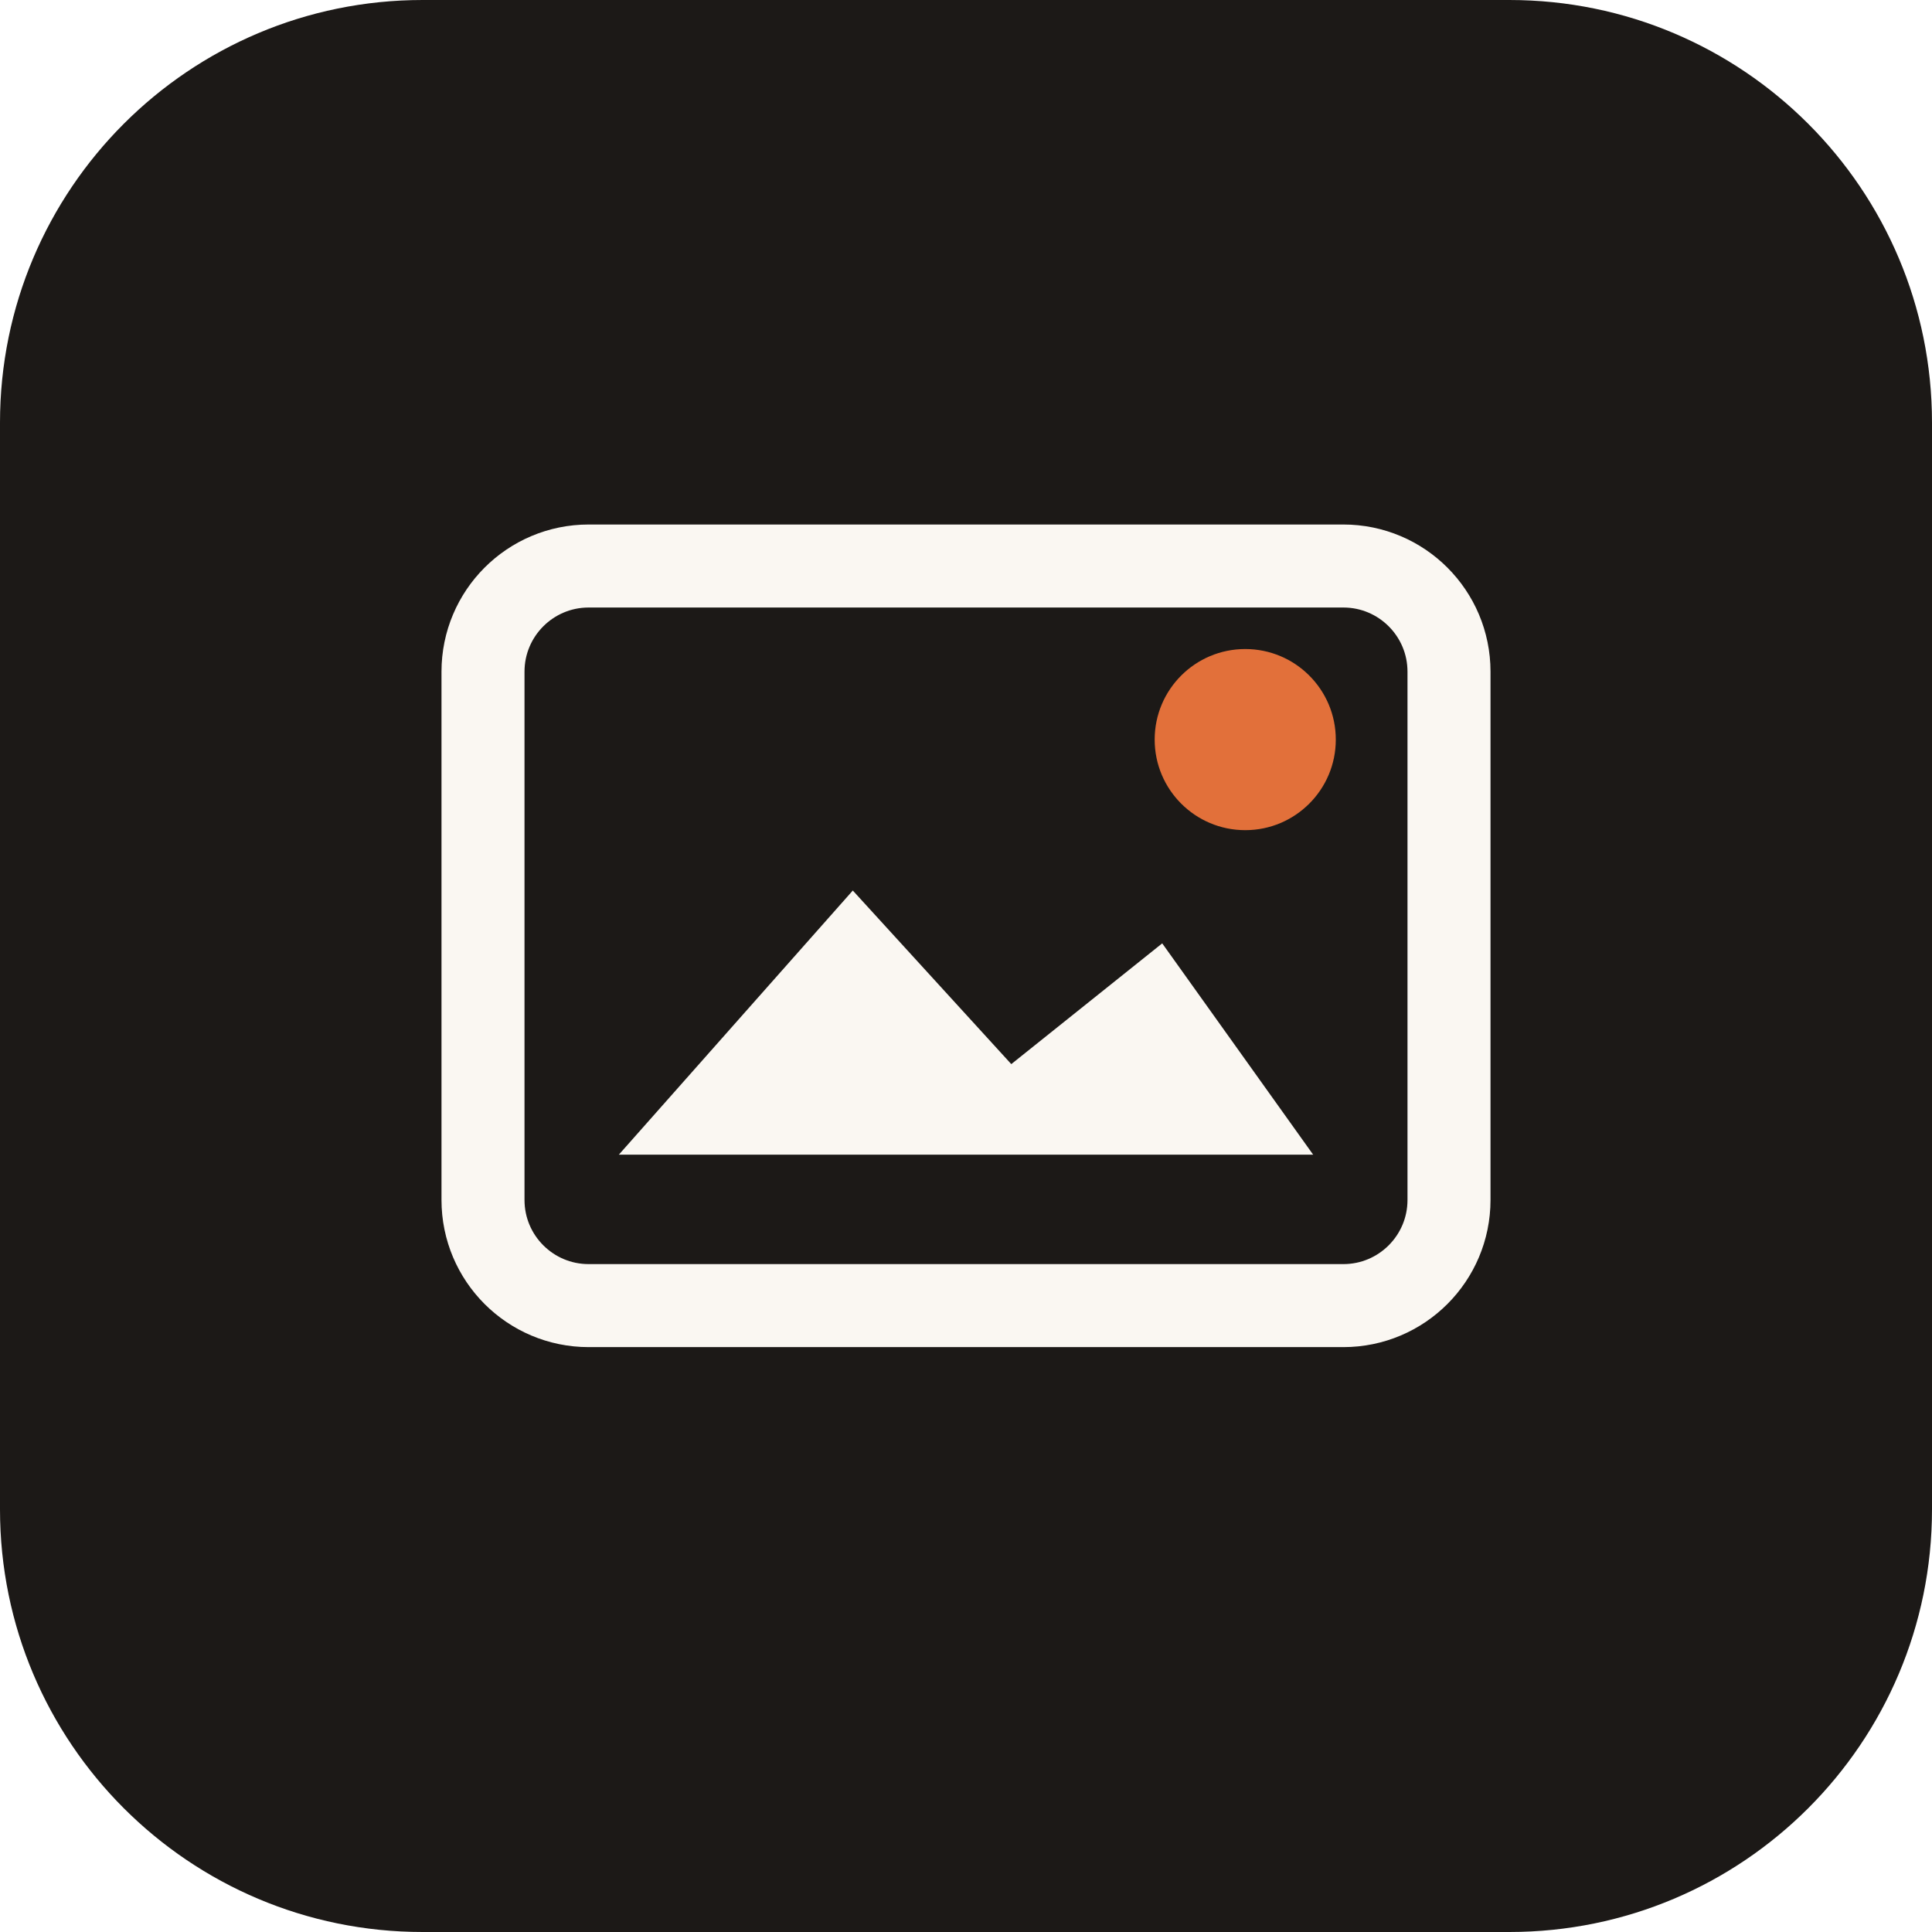
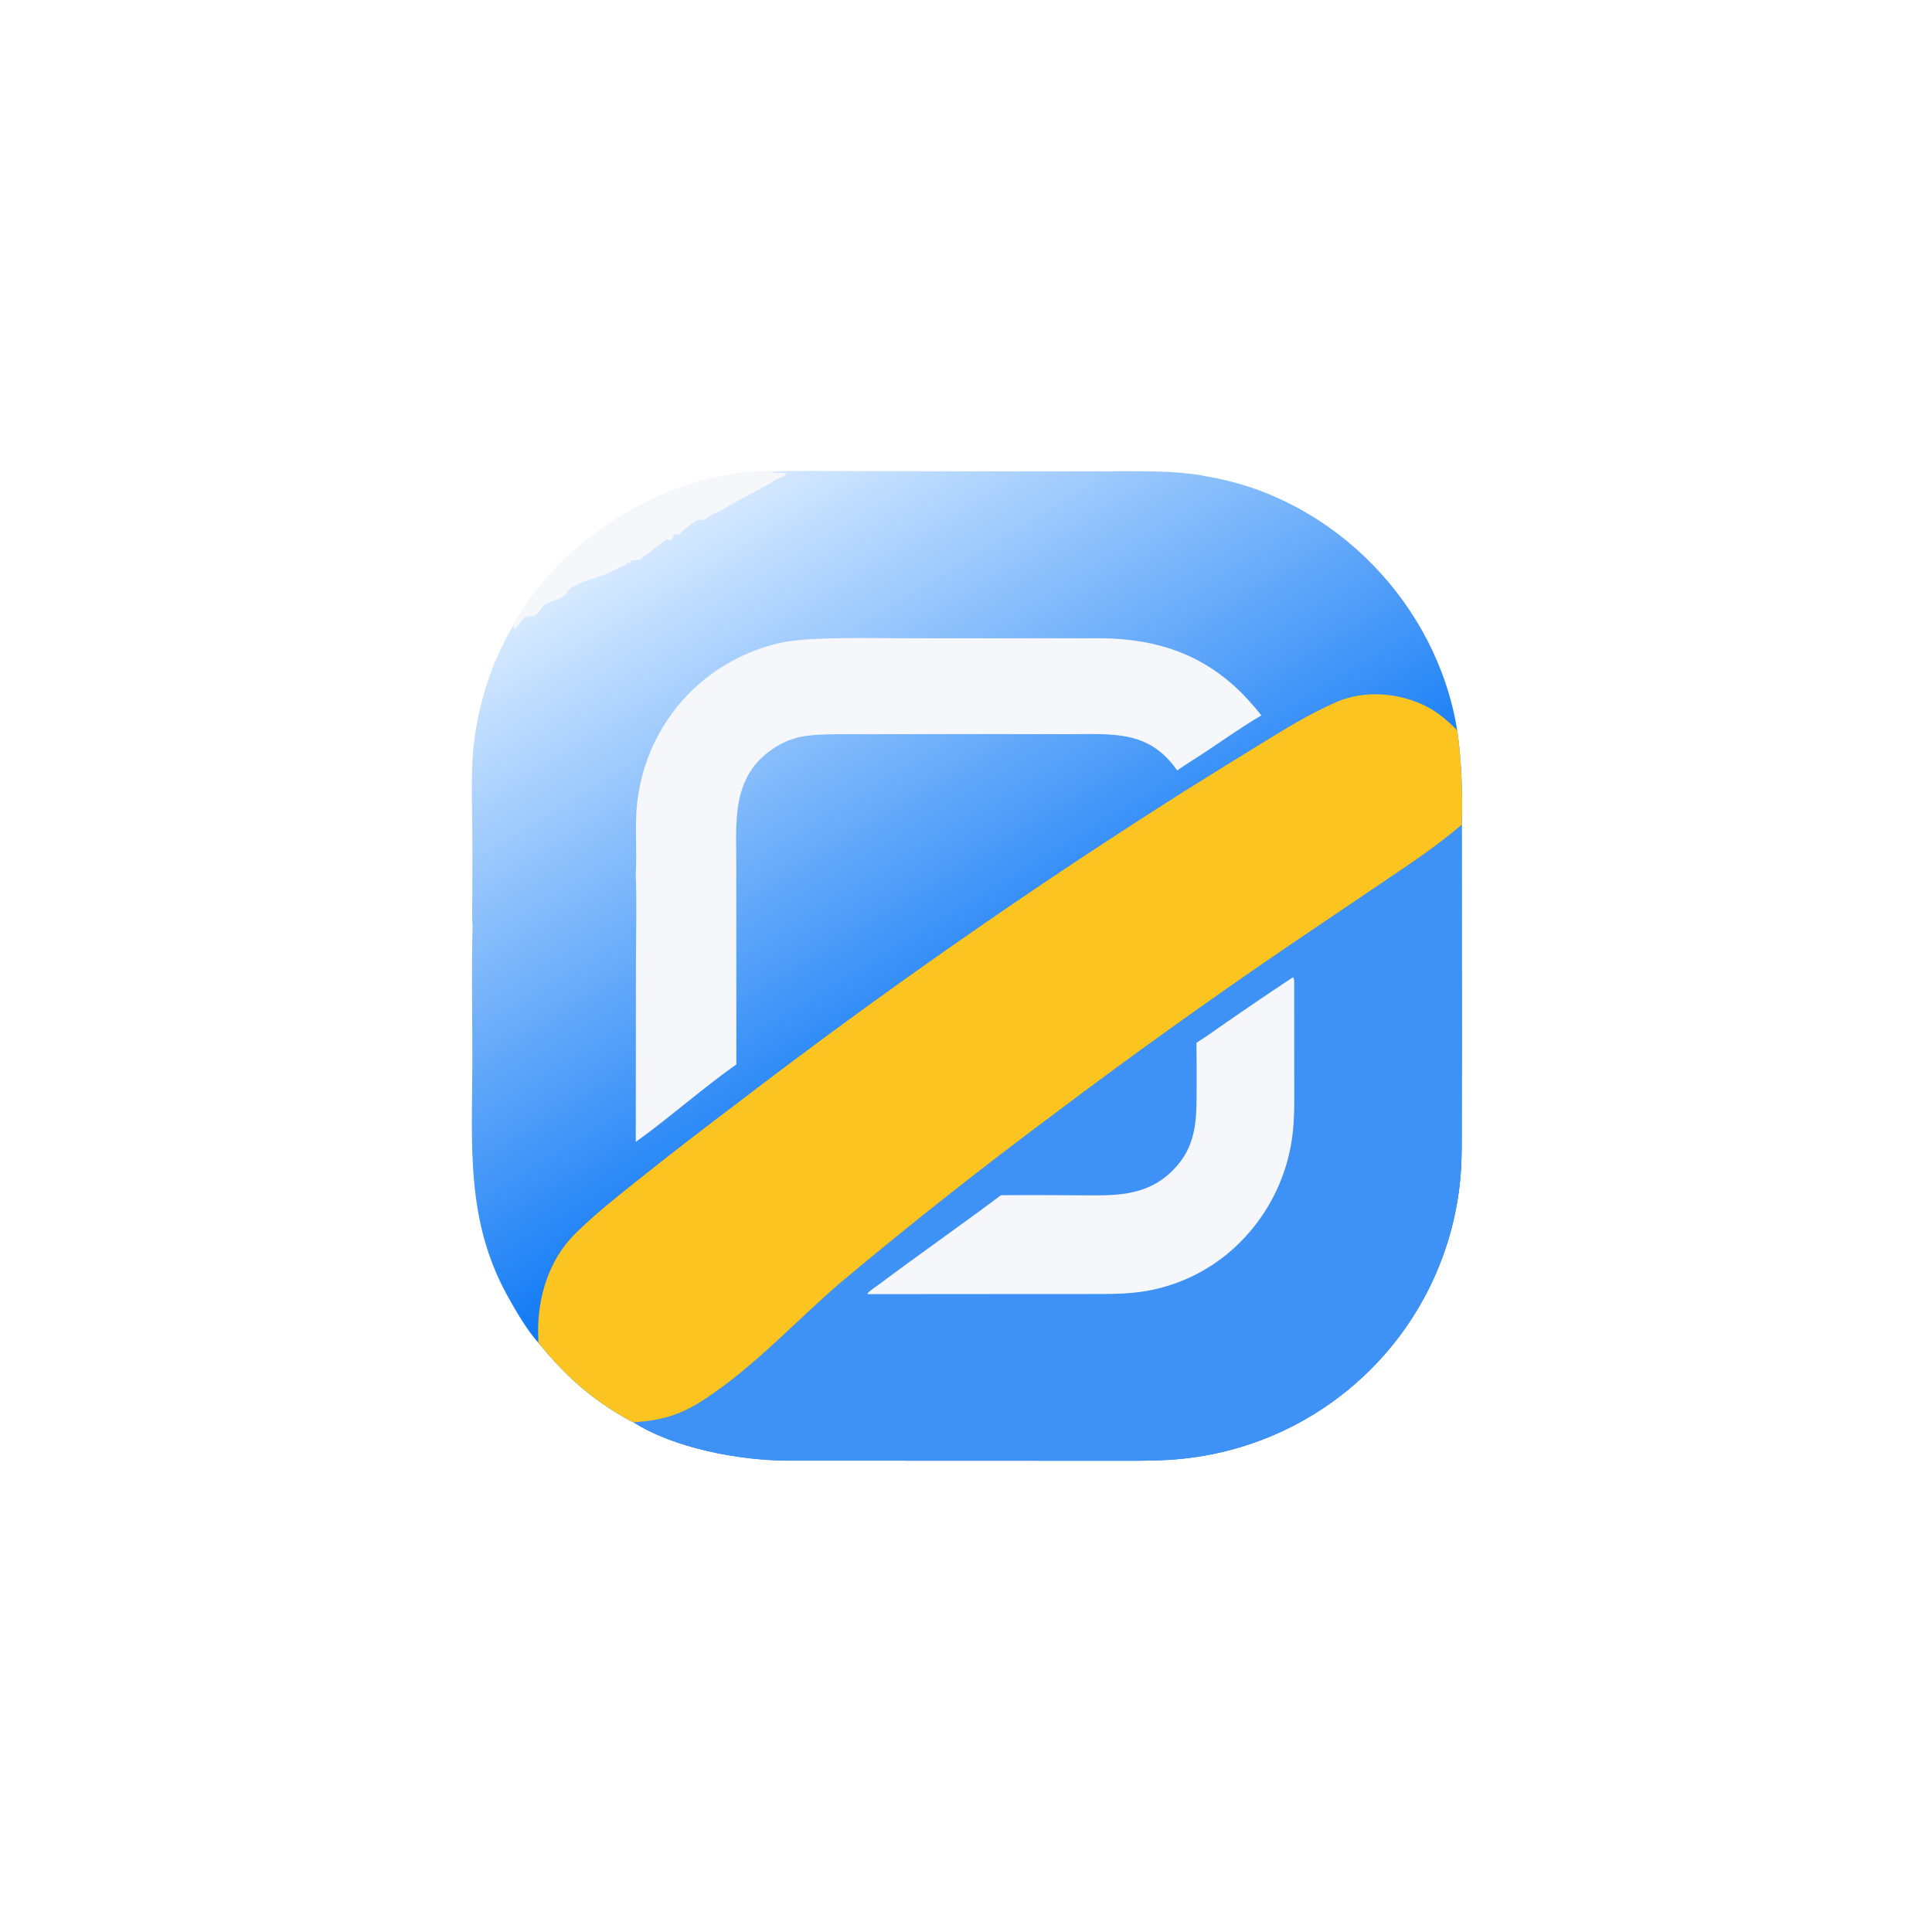
- <svg xmlns="http://www.w3.org/2000/svg" viewBox="0 0 512 512" width="512" height="512">
-   <rect width="512" height="512" rx="112" fill="#1c1917" />
-   <rect x="128" y="150" width="256" height="196" rx="28" fill="none" stroke="#faf7f2" stroke-width="22" />
-   <path d="M164 306 L226 236 L268 282 L308 250 L348 306 Z" fill="#faf7f2" />
-   <circle cx="330" cy="196" r="24" fill="#e2703a" />
+ <svg xmlns="http://www.w3.org/2000/svg" version="1.1" style="display: block;" viewBox="0 0 2048 2048" width="2048" height="2048" preserveAspectRatio="none">
+   <defs>
+     <linearGradient id="Gradient1" gradientUnits="userSpaceOnUse" x1="1077.57" y1="1111.99" x2="732.413" y2="545.041">
+       <stop class="stop0" offset="0" stop-opacity="1" stop-color="rgb(15,121,245)" />
+       <stop class="stop1" offset="1" stop-opacity="1" stop-color="rgb(215,234,255)" />
+     </linearGradient>
+   </defs>
+   <path transform="translate(0,0)" fill="url(#Gradient1)" d="M 817.535 499.946 C 839.606 498.535 870.432 499.379 893.069 499.386 L 1033.6 499.615 L 1164.75 499.676 C 1201.29 499.696 1246.36 497.916 1281.21 505.406 C 1414.52 528.404 1523.34 640.886 1544.65 774.043 C 1549.05 801.62 1550.84 846.012 1549.48 874.292 L 1549.66 1106 L 1549.5 1188.35 C 1549.47 1208.16 1549.87 1229.45 1548.04 1249.03 C 1540.94 1326.29 1506.76 1398.55 1451.53 1453.03 C 1410.74 1493.31 1360.12 1522.24 1304.71 1536.94 C 1253.9 1550.25 1219.99 1548.31 1168.24 1548.45 L 1062.79 1548.41 L 833.717 1548.32 C 782.964 1547.91 714.697 1535.14 671.658 1507.75 C 667.237 1506.11 656.244 1499.42 652.088 1496.84 C 619.211 1476.45 594.96 1453.07 570.676 1423.39 C 558.576 1409.95 546.583 1389.31 537.815 1373.43 C 493.673 1293.53 500.472 1214.4 500.703 1126.72 C 500.828 1079.31 499.659 1028.21 500.958 980.654 C 500.236 974.635 500.624 958.967 500.651 952.269 L 500.797 898.805 C 500.811 871.301 499.396 832.84 500.829 806.37 C 503.714 755.186 518.849 705.444 544.961 661.327 C 595.591 569.704 711.952 498.068 817.535 499.946 z" />
+   <path transform="translate(0,0)" fill="rgb(63,146,245)" d="M 1549.48 874.292 L 1549.66 1106 L 1549.5 1188.35 C 1549.47 1208.16 1549.87 1229.45 1548.04 1249.03 C 1540.94 1326.29 1506.76 1398.55 1451.53 1453.03 C 1410.74 1493.31 1360.12 1522.24 1304.71 1536.94 C 1253.9 1550.25 1219.99 1548.31 1168.24 1548.45 L 1062.79 1548.41 L 833.717 1548.32 C 782.964 1547.91 714.697 1535.14 671.658 1507.75 C 701.595 1505.66 721.087 1500.18 746.314 1483.65 C 801.205 1447.67 843.078 1400.53 892.707 1358.2 C 965.08 1297.68 1039.14 1239.2 1114.79 1182.83 C 1198.56 1119.64 1283.86 1058.51 1370.63 999.493 L 1464.34 936.218 C 1496.49 914.491 1519.94 899.154 1549.48 874.292 z" />
+   <path transform="translate(0,0)" fill="rgb(246,247,251)" d="M 1370.62 1035.88 C 1372.21 1037.61 1371.9 1040.9 1371.91 1043.57 L 1371.93 1132.88 C 1371.94 1153.02 1372.57 1178.93 1370.61 1198.57 C 1366.15 1243.28 1346.35 1285.06 1314.59 1316.84 C 1290.17 1341.34 1259.37 1358.49 1225.69 1366.35 C 1200.78 1372.29 1177.99 1371.64 1152.64 1371.7 L 1089.11 1371.72 L 919.83 1371.85 L 919.687 1370.98 C 922.499 1367.75 927.603 1364.67 931.148 1362.01 C 974.055 1329.88 1018.13 1299.17 1060.99 1267.01 C 1087.25 1266.64 1114.77 1266.95 1141.07 1267.05 C 1178.78 1267.19 1214.27 1269.87 1243.42 1240.42 C 1268.64 1214.94 1268.41 1186.95 1268.49 1154.18 C 1268.55 1137.91 1268.49 1121.64 1268.31 1105.38 C 1278.88 1098.86 1290.89 1090.01 1301.35 1082.82 C 1324.26 1066.91 1347.36 1051.27 1370.62 1035.88 z" />
+   <path transform="translate(0,0)" fill="rgb(252,196,33)" d="M 570.676 1423.39 C 570.765 1420.14 570.476 1416.33 570.428 1413.04 C 569.874 1375.14 581.856 1335.62 609.152 1308.38 C 629.603 1287.97 651.64 1270.62 674.163 1252.59 C 709.419 1224.47 745.076 1196.86 781.126 1169.77 C 933.952 1052.58 1091.95 942.313 1254.66 839.286 C 1280.83 822.867 1307.08 806.582 1333.42 790.433 C 1360.45 773.78 1387.14 757.124 1416.3 744.348 C 1445.08 731.738 1479.82 733.961 1508.09 746.929 C 1523 753.767 1533.14 762.717 1544.65 774.043 C 1549.05 801.62 1550.84 846.012 1549.48 874.292 C 1519.94 899.154 1496.49 914.491 1464.34 936.218 L 1370.63 999.493 C 1283.86 1058.51 1198.56 1119.64 1114.79 1182.83 C 1039.14 1239.2 965.08 1297.68 892.707 1358.2 C 843.078 1400.53 801.205 1447.67 746.314 1483.65 C 721.087 1500.18 701.595 1505.66 671.658 1507.75 C 667.237 1506.11 656.244 1499.42 652.088 1496.84 C 619.211 1476.45 594.96 1453.07 570.676 1423.39 z" />
+   <path transform="translate(0,0)" fill="rgb(246,247,251)" d="M 544.961 661.327 C 595.591 569.704 711.952 498.068 817.535 499.946 C 823.483 502.568 827.877 500.682 833.977 501.902 C 831.117 505.321 825.597 506.571 821.552 509.115 C 803.734 520.319 784.191 528.786 766.281 539.875 C 759.245 544.231 753.96 544.942 746.255 551.222 C 745.806 551.193 739.883 550.77 740.016 550.689 C 733.008 554.967 725.31 560.474 720.079 566.799 C 715.128 566.441 719.889 563.992 715.094 566.26 C 713.472 568.815 712.734 569.907 711.449 572.694 C 706.841 571.758 707.58 571.025 702.687 574.544 C 694.763 580.24 686.06 587.301 678.233 593.206 C 678.316 593.144 669.991 593.856 668.946 593.974 L 668.825 594.949 C 668.629 596.429 668.719 595.857 668.367 597.435 L 665.397 595.9 C 664.041 597.361 664.65 596.548 663.596 598.362 C 657.154 601.367 650.742 604.434 644.359 607.563 C 635.164 612.184 607.854 618.019 602.224 626.274 C 596.909 636.302 585.608 635.382 577.155 641.103 C 574.055 643.202 569.752 652.248 566.422 652.837 C 560.171 653.943 557.853 651.565 553.31 657.508 C 551.392 660.018 548.38 664.979 545.589 666.295 C 543.964 664.362 544.707 665.211 544.961 661.327 z" />
+   <path transform="translate(0,0)" fill="rgb(246,247,251)" d="M 673.885 926.664 C 675.131 909.243 673.63 885.532 674.323 866.97 C 675.716 817.416 695.79 770.22 730.521 734.846 C 756.703 708.548 789.754 690.145 825.898 681.739 C 857.037 674.462 925.242 676.645 960.145 676.596 L 1168.72 676.615 C 1227.02 677.319 1276.98 694.166 1318.45 736.934 C 1324.99 743.797 1331.23 750.953 1337.13 758.381 C 1311.89 773.17 1287.89 790.964 1263.11 806.585 C 1258.09 809.749 1252.64 813.24 1247.89 816.764 C 1217.87 773.45 1179.24 778.391 1132.52 778.237 L 1032.68 778.113 L 921.305 778.286 C 902.175 778.351 872.582 777.571 854.576 780.041 C 841.519 781.883 829.086 786.804 818.305 794.397 C 773.135 825.748 781.015 875.812 780.476 923.434 C 780.382 931.697 780.49 940.03 780.497 948.291 L 780.549 1128.34 C 744.838 1153.46 709.045 1185.35 673.956 1210.45 L 674.13 1021.23 C 674.117 992.367 675.173 954.986 673.885 926.664 z" />
+   <path transform="translate(0,0)" fill="rgb(142,194,252)" d="M 1156.88 581.878 C 1157.48 582.284 1157.6 582.512 1158.09 583.087 C 1157.34 582.44 1157.3 582.507 1156.88 581.878 z" />
</svg>
